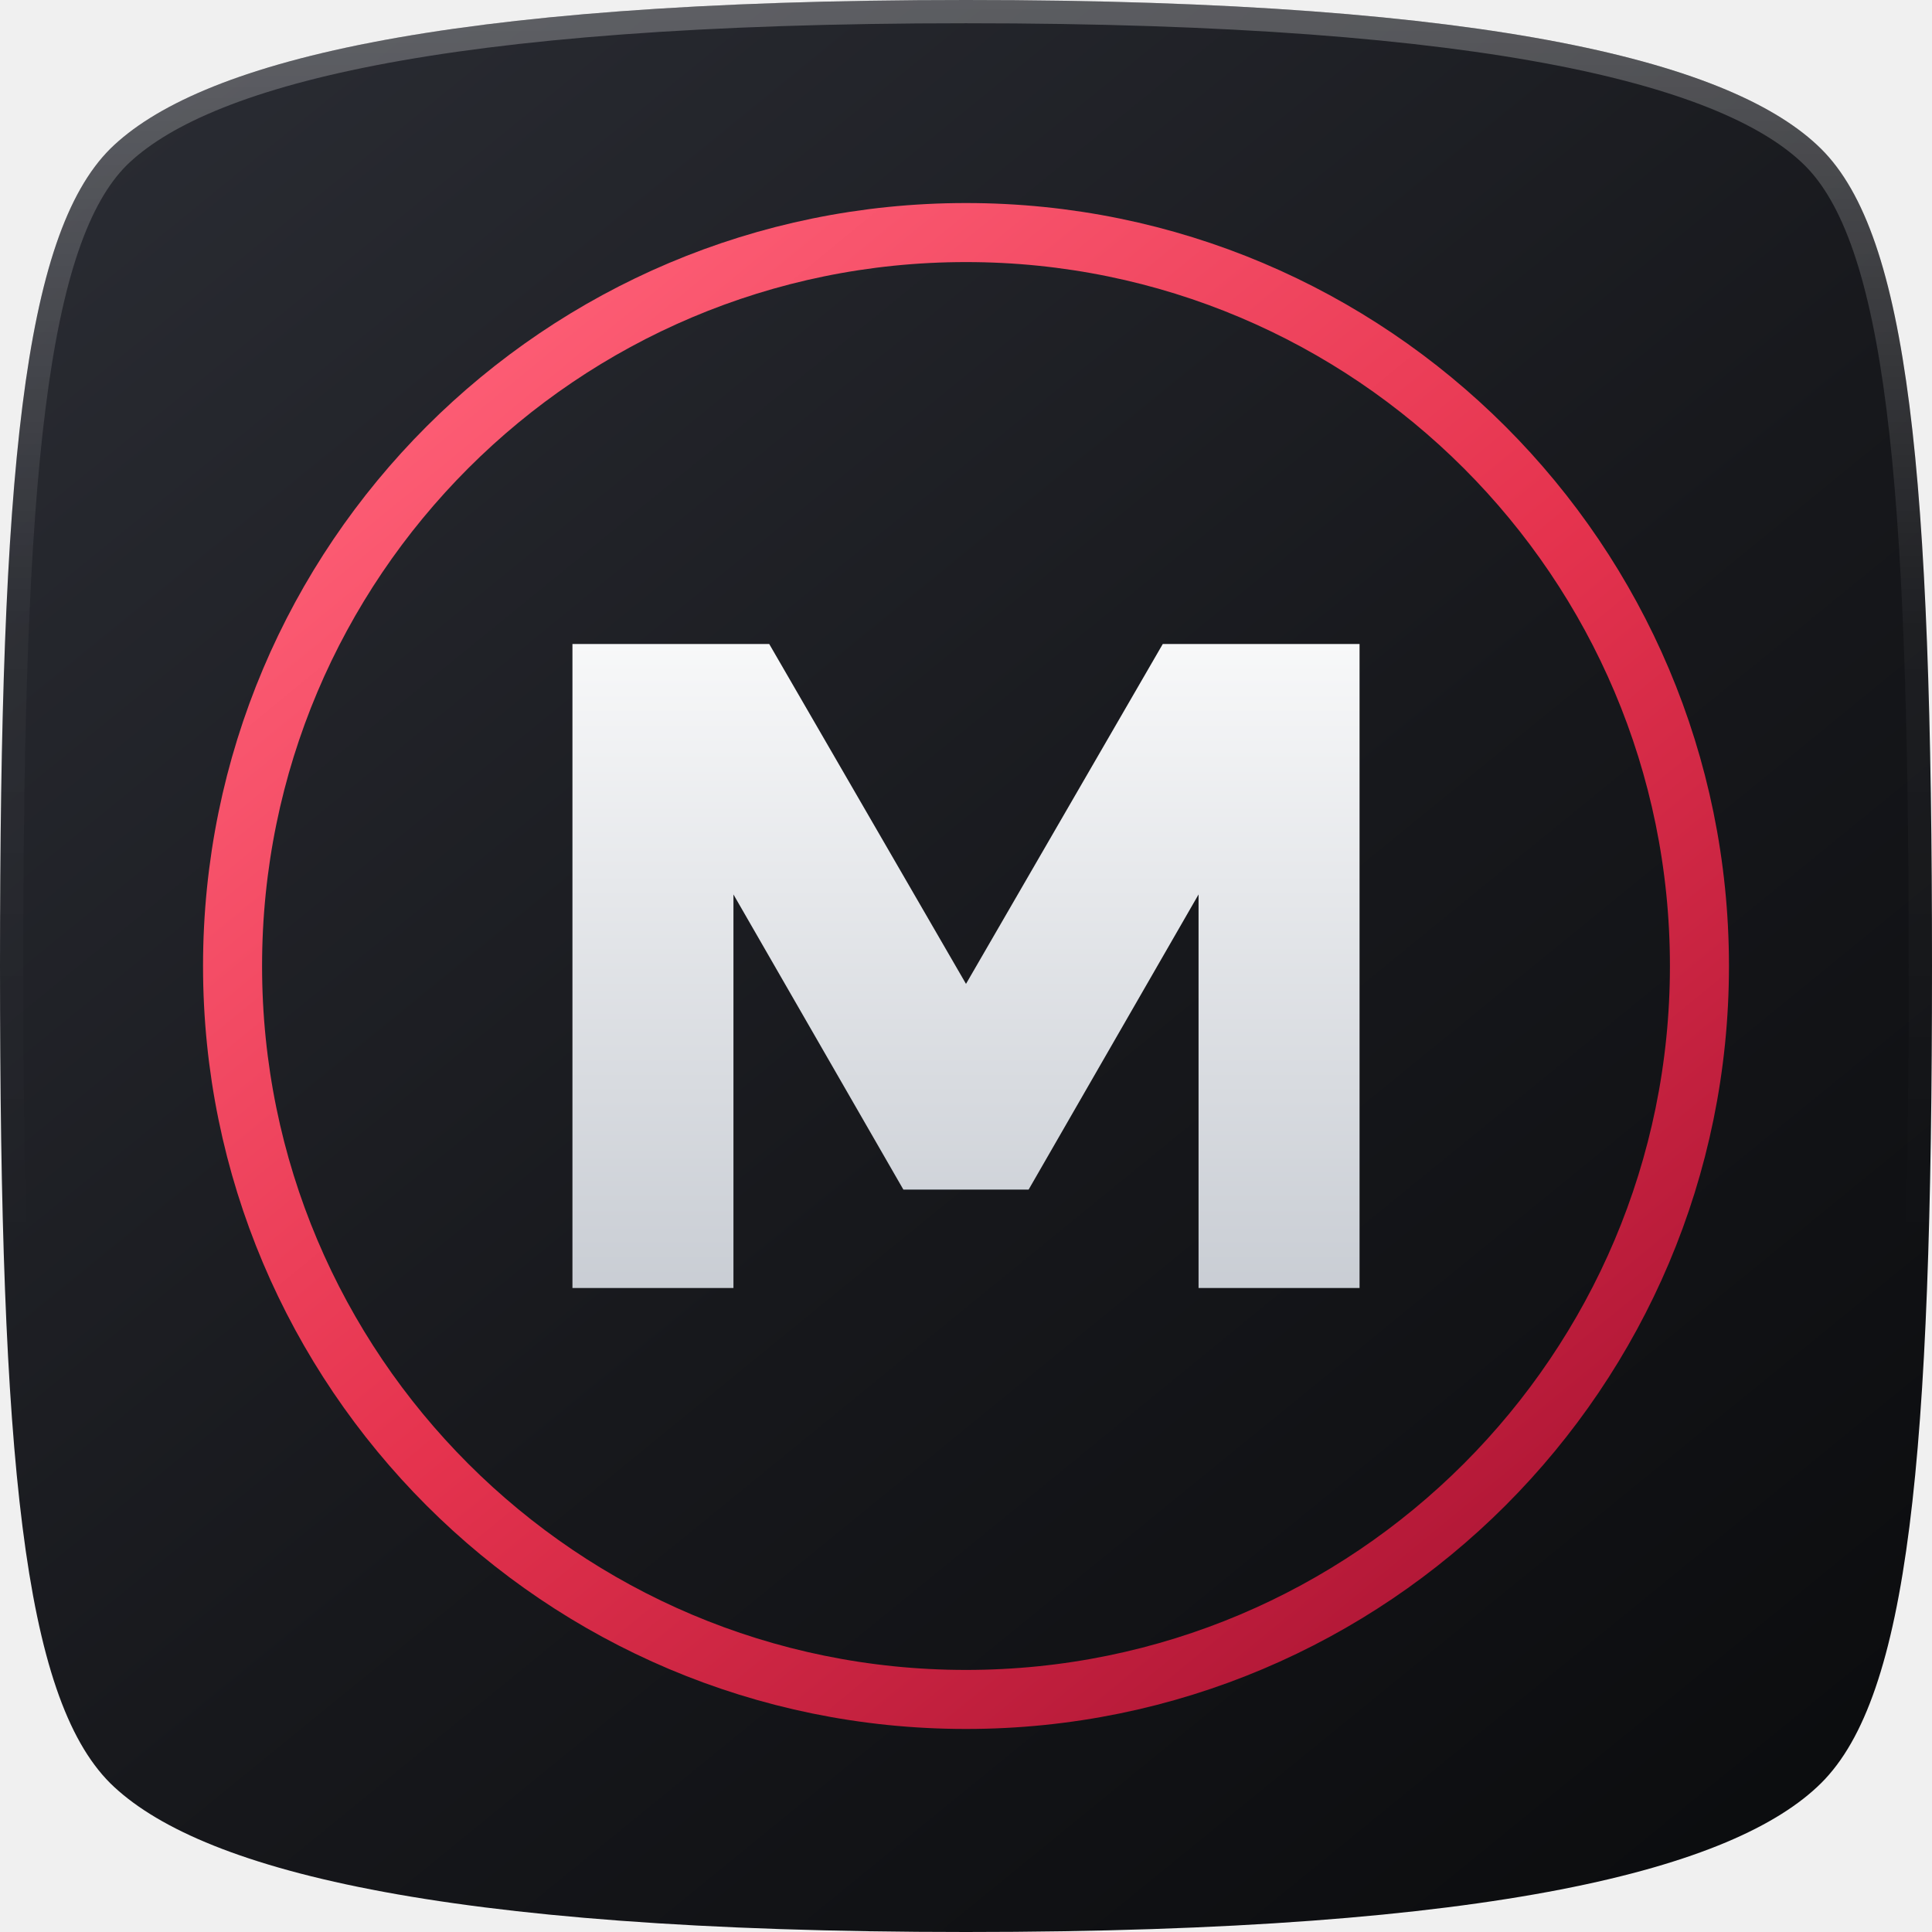
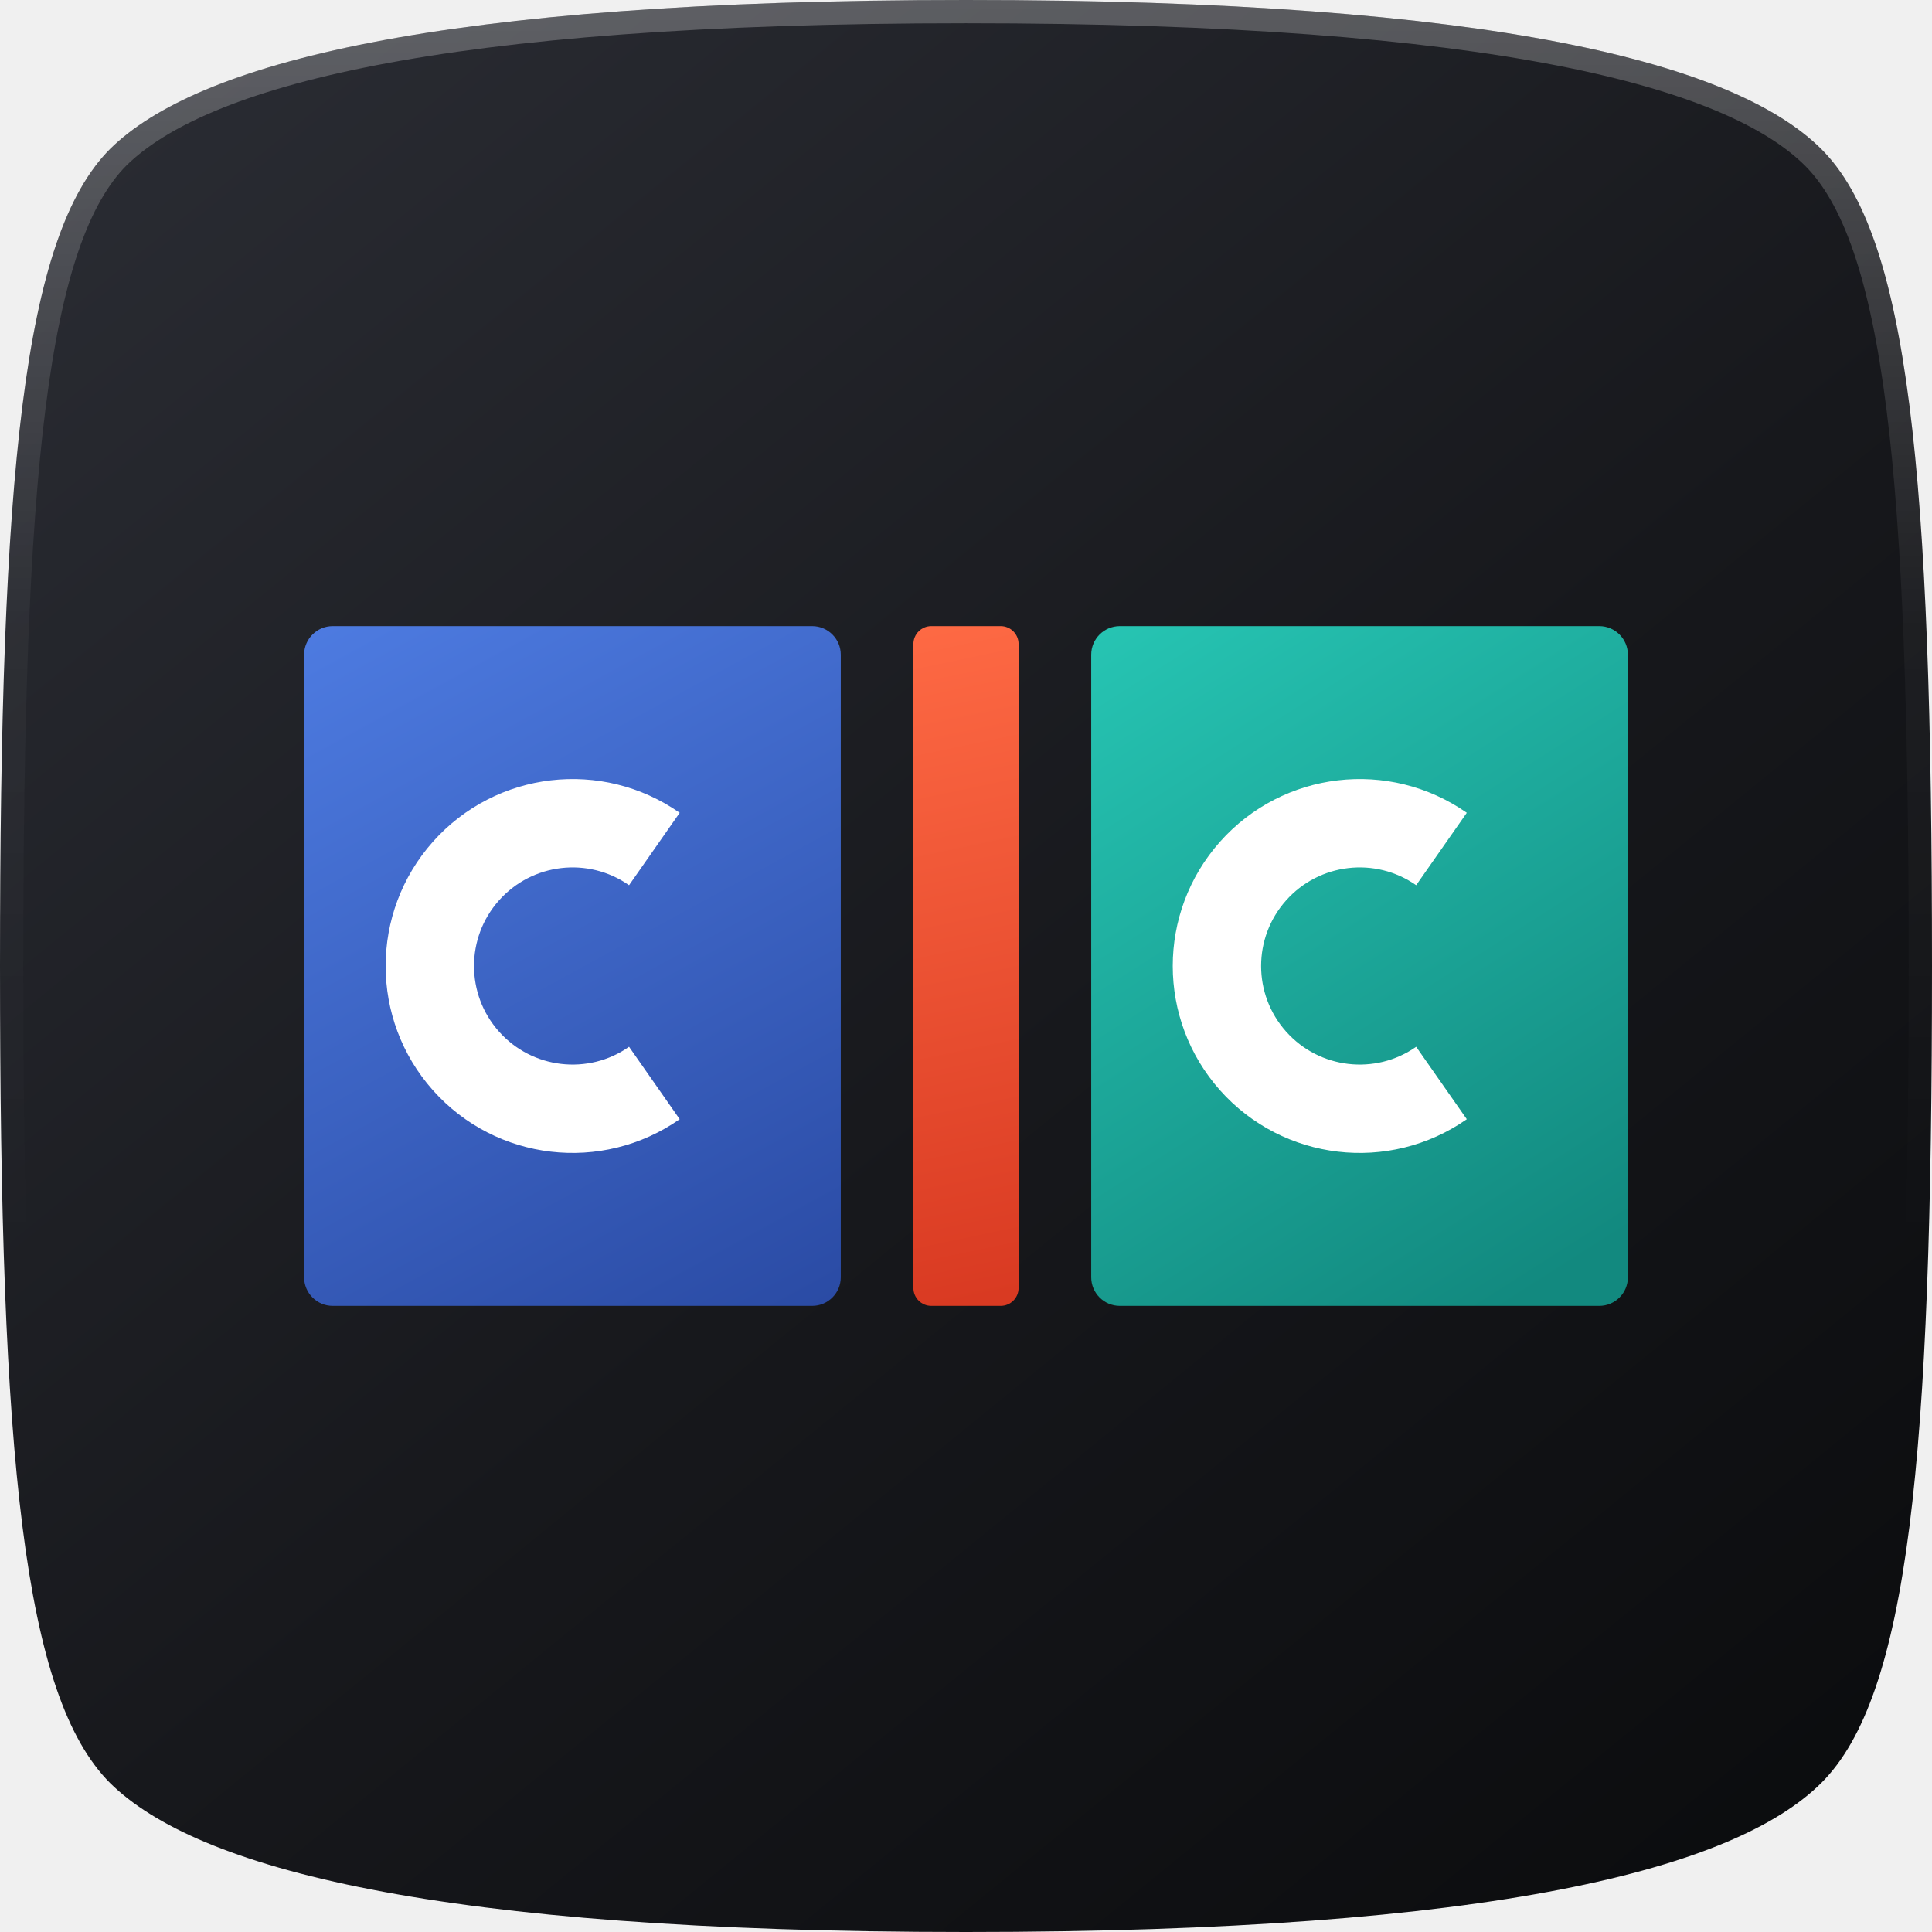
<svg xmlns="http://www.w3.org/2000/svg" viewBox="0 0 108 108" width="512" height="512">
  <defs>
    <clipPath id="sqc" clipPathUnits="objectBoundingBox">
      <path d="M.5,0 C.775,0 .898,.033 .943,.077 C.988,.122 1,.245 1,.5 C1,.755 .988,.878 .943,.923 C.898,.967 .775,1 .5,1 C.225,1 .102,.967 .057,.923 C.012,.878 0,.755 0,.5 C0,.245 .012,.122 .057,.077 C.102,.033 .225,0 .5,0 Z" />
    </clipPath>
    <path id="sqPath" d="M54,0 C83.7,0 97,3.56 101.8,8.32 C106.7,13.18 108,26.46 108,54 C108,81.54 106.7,94.82 101.8,99.68 C97,104.44 83.7,108 54,108 C24.3,108 11,104.44 6.16,99.68 C1.3,94.82 0,81.54 0,54 C0,26.46 1.3,13.18 6.16,8.32 C11,3.56 24.3,0 54,0 Z" />
    <linearGradient id="gTile1" gradientUnits="userSpaceOnUse" x1="10" y1="0" x2="98" y2="108">
      <stop offset="0" stop-color="#2A2C33" />
      <stop offset=".55" stop-color="#17181C" />
      <stop offset="1" stop-color="#0B0C0E" />
    </linearGradient>
    <linearGradient id="gEdge" gradientUnits="userSpaceOnUse" x1="54" y1="0" x2="54" y2="70">
      <stop offset="0" stop-color="#FFFFFF" stop-opacity=".26" />
      <stop offset=".5" stop-color="#FFFFFF" stop-opacity=".04" />
      <stop offset="1" stop-color="#FFFFFF" stop-opacity="0" />
    </linearGradient>
    <linearGradient id="gRed" gradientUnits="userSpaceOnUse" x1="24" y1="16" x2="88" y2="94">
      <stop offset="0" stop-color="#FF6178" />
      <stop offset=".5" stop-color="#E5334E" />
      <stop offset="1" stop-color="#A81232" />
    </linearGradient>
    <linearGradient id="gGlyph" gradientUnits="userSpaceOnUse" x1="54" y1="30" x2="54" y2="80">
      <stop offset="0" stop-color="#FFFFFF" />
      <stop offset="1" stop-color="#BFC4CC" />
    </linearGradient>
    <linearGradient id="gGlyphDim" gradientUnits="userSpaceOnUse" x1="54" y1="28" x2="54" y2="78">
      <stop offset="0" stop-color="#E2E6EB" />
      <stop offset="1" stop-color="#A9AFB9" />
    </linearGradient>
    <linearGradient id="gNavy" gradientUnits="userSpaceOnUse" x1="28" y1="28" x2="52" y2="72">
      <stop offset="0" stop-color="#4E7CE2" />
      <stop offset="1" stop-color="#2949A2" />
    </linearGradient>
    <linearGradient id="gTeal" gradientUnits="userSpaceOnUse" x1="58" y1="28" x2="86" y2="72">
      <stop offset="0" stop-color="#2ACFBC" />
      <stop offset="1" stop-color="#12897F" />
    </linearGradient>
    <linearGradient id="gCicRed" gradientUnits="userSpaceOnUse" x1="50" y1="34" x2="58" y2="72">
      <stop offset="0" stop-color="#FF6B45" />
      <stop offset="1" stop-color="#D93A22" />
    </linearGradient>
    <linearGradient id="gPpBack" gradientUnits="userSpaceOnUse" x1="30" y1="24" x2="70" y2="82">
      <stop offset="0" stop-color="#8FA1EA" />
      <stop offset="1" stop-color="#5468C0" />
    </linearGradient>
    <linearGradient id="gPpFront" gradientUnits="userSpaceOnUse" x1="40" y1="30" x2="80" y2="86">
      <stop offset="0" stop-color="#FFFFFF" />
      <stop offset="1" stop-color="#C3CCEC" />
    </linearGradient>
    <clipPath id="cutA" clipPathUnits="userSpaceOnUse">
      <polygon points="144.5,-47.1 -34.5,155.1 115.7,288.1 294.7,85.9" />
    </clipPath>
    <clipPath id="cutB" clipPathUnits="userSpaceOnUse">
      <polygon points="144.5,-47.1 -34.5,155.1 -184.7,22.1 -5.7,-180.1" />
    </clipPath>
    <clipPath id="sqUser" clipPathUnits="userSpaceOnUse">
      <use href="#sqPath" />
    </clipPath>
  </defs>
  <g clip-path="url(#sqUser)">
    <rect width="108" height="108" fill="url(#gTile1)" />
-     <circle cx="54" cy="54" r="41" fill="none" stroke="url(#gRed)" stroke-width="3.3" />
-     <path d="M32 72 L32 36 L43 36 L54 55 L65 36 L76 36 L76 72 L67 72 L67 50 L57.5 66.5 L50.5 66.5 L41 50 L41 72 Z" fill="url(#gGlyph)" />
+     <rect x="17" y="35" width="30" height="38" rx="1.6" fill="url(#gNavy)" />
+     <path d="M36.58 47.46 A7.98 7.98 0 1 0 36.58 60.54" fill="none" stroke="#FFFFFF" stroke-width="4.94" />
+     <rect x="51.06" y="35" width="5.88" height="38" rx="1" fill="url(#gCicRed)" />
+     <rect x="61" y="35" width="30" height="38" rx="1.6" fill="url(#gTeal)" />
+     <path d="M80.58 47.46 A7.98 7.98 0 1 0 80.58 60.54" fill="none" stroke="#FFFFFF" stroke-width="4.94" />
    <use href="#sqPath" fill="none" stroke="url(#gEdge)" stroke-width="2.6" />
  </g>
</svg>
